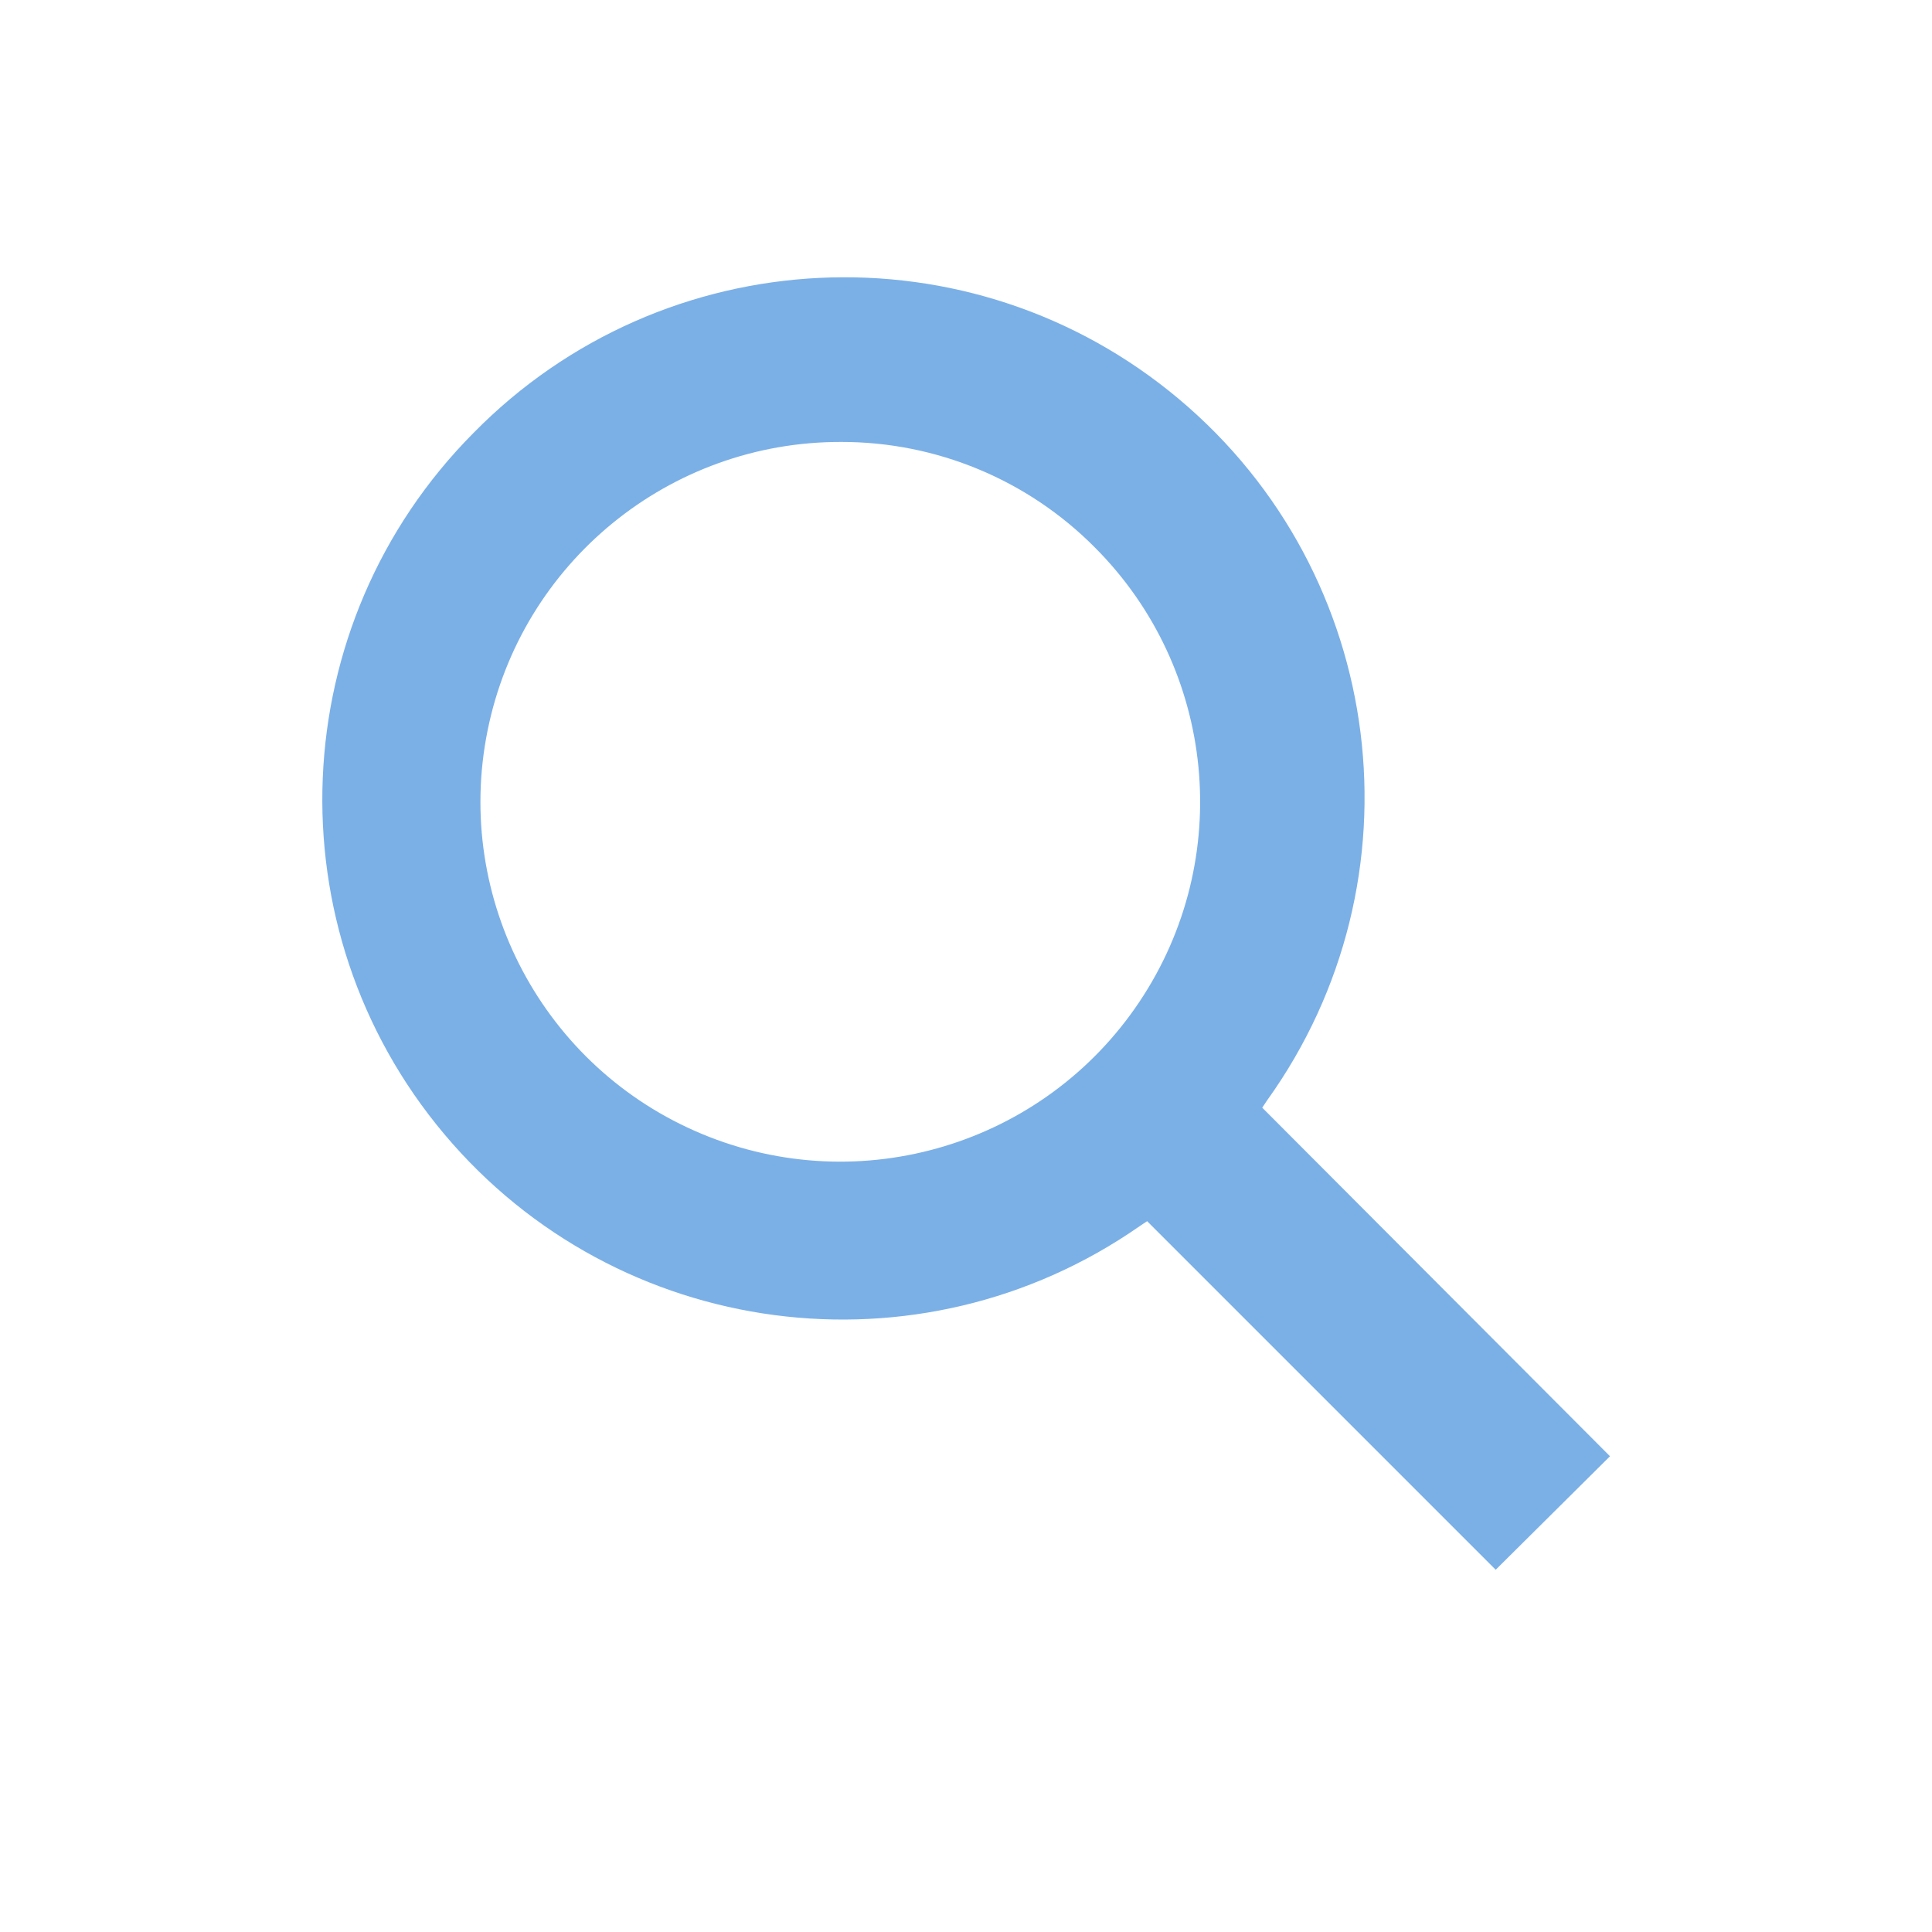
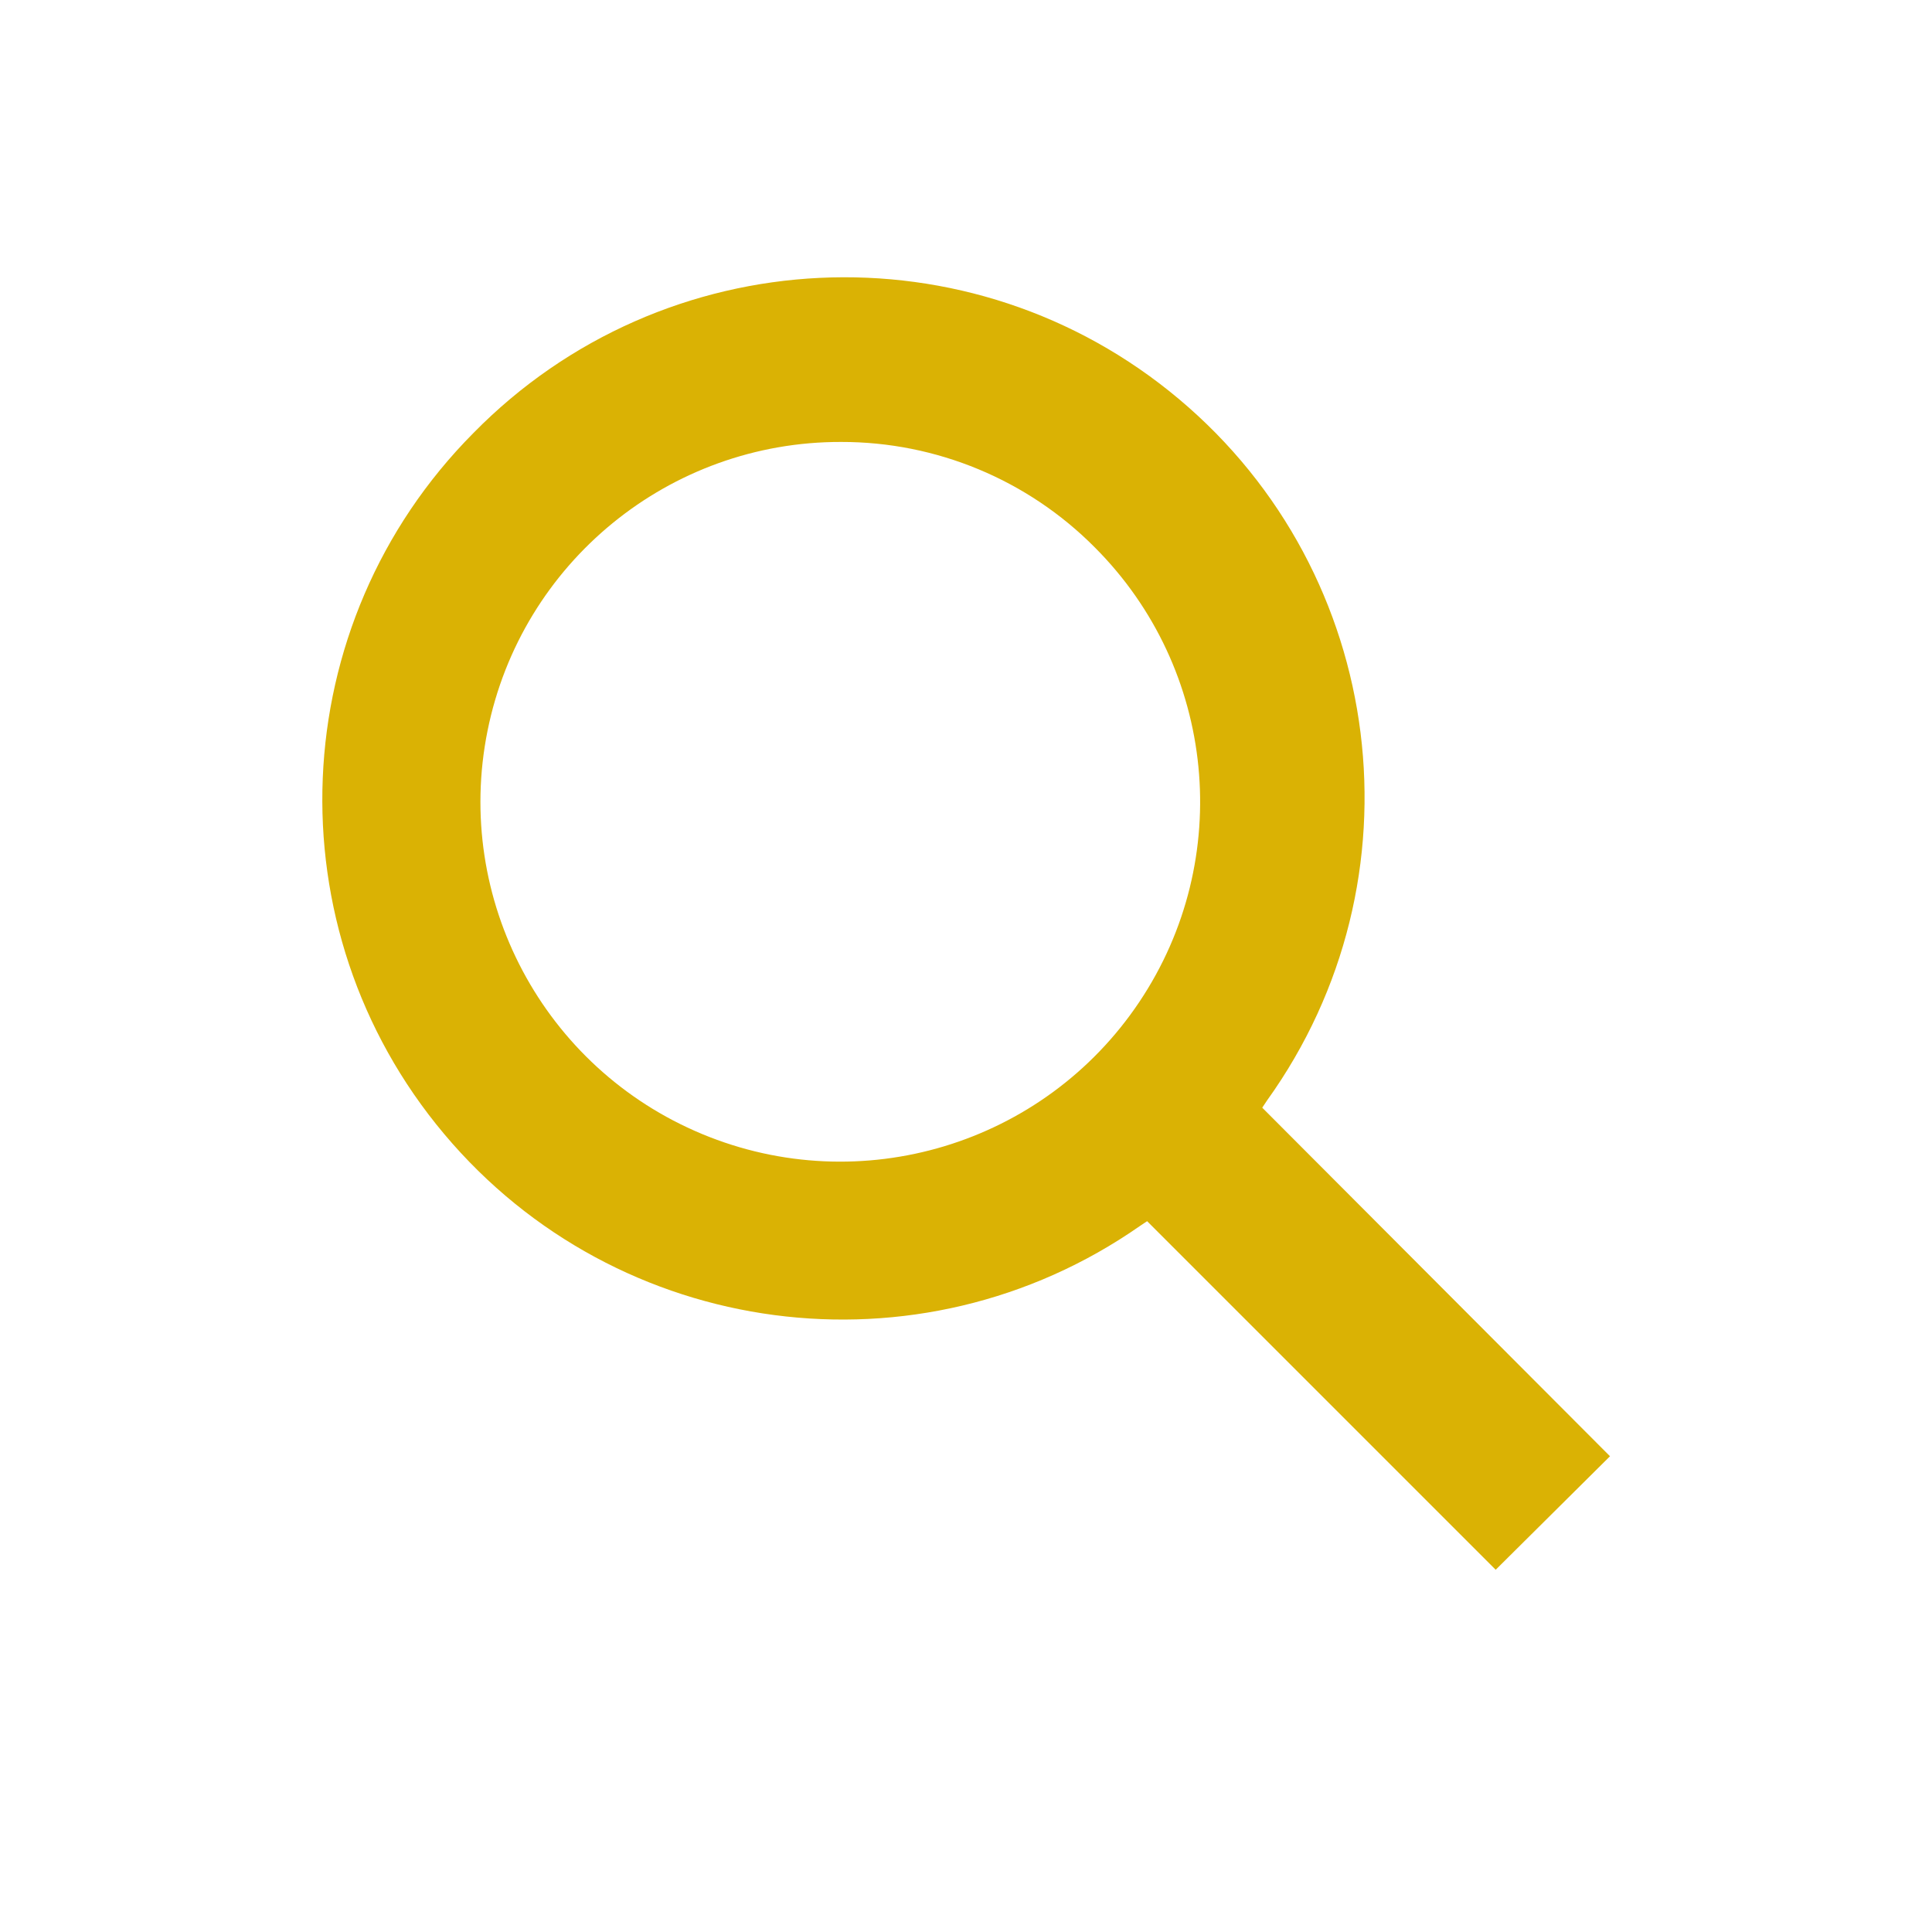
<svg xmlns="http://www.w3.org/2000/svg" id="Laag_1" data-name="Laag 1" viewBox="0 0 24 24">
  <defs>
-     <style>.cls-1{fill:#7BB0E7;}</style>
+     <style>.cls-1{fill:#dab204;}</style>
  </defs>
  <path class="cls-1" d="M14.25,15.17l-.09.06A6.46,6.46,0,0,1,5.88,5.38a6.46,6.46,0,0,1,9.86,8.29l-.06.09L20,18.09l-1.42,1.41ZM10.45,5.49A4.47,4.47,0,1,0,13.6,6.8,4.43,4.43,0,0,0,10.45,5.49Z" />
</svg>
